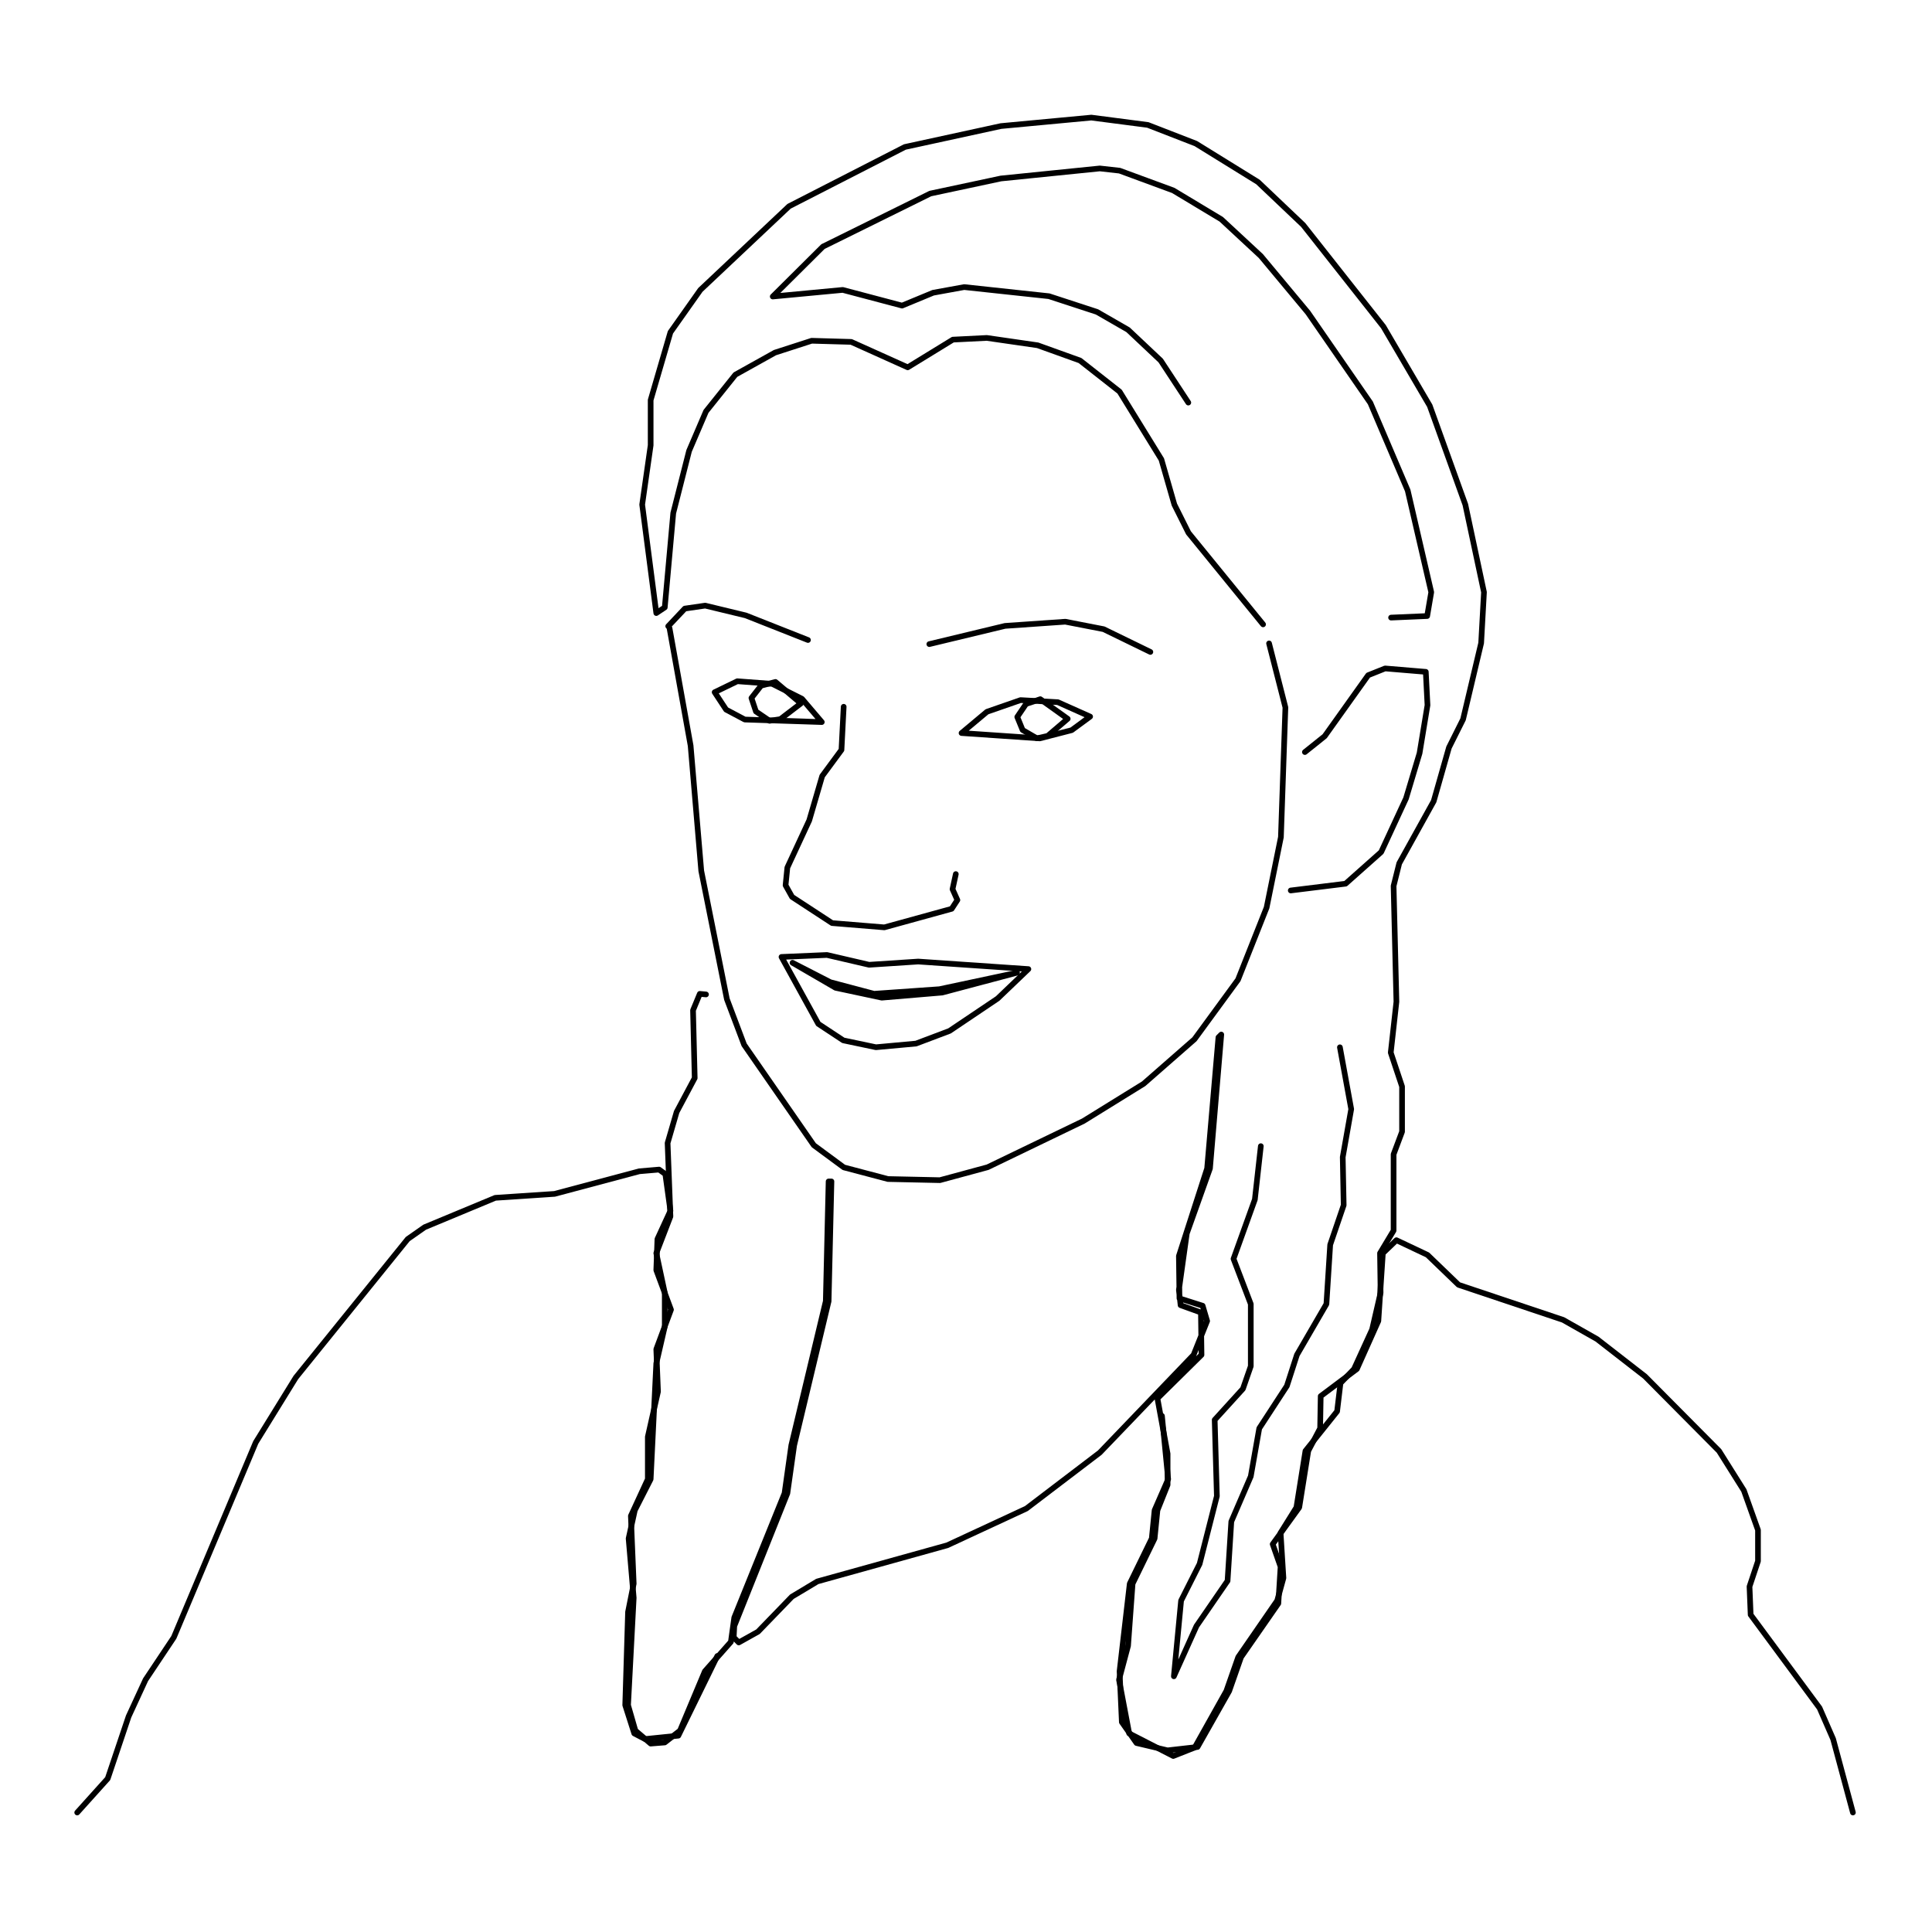
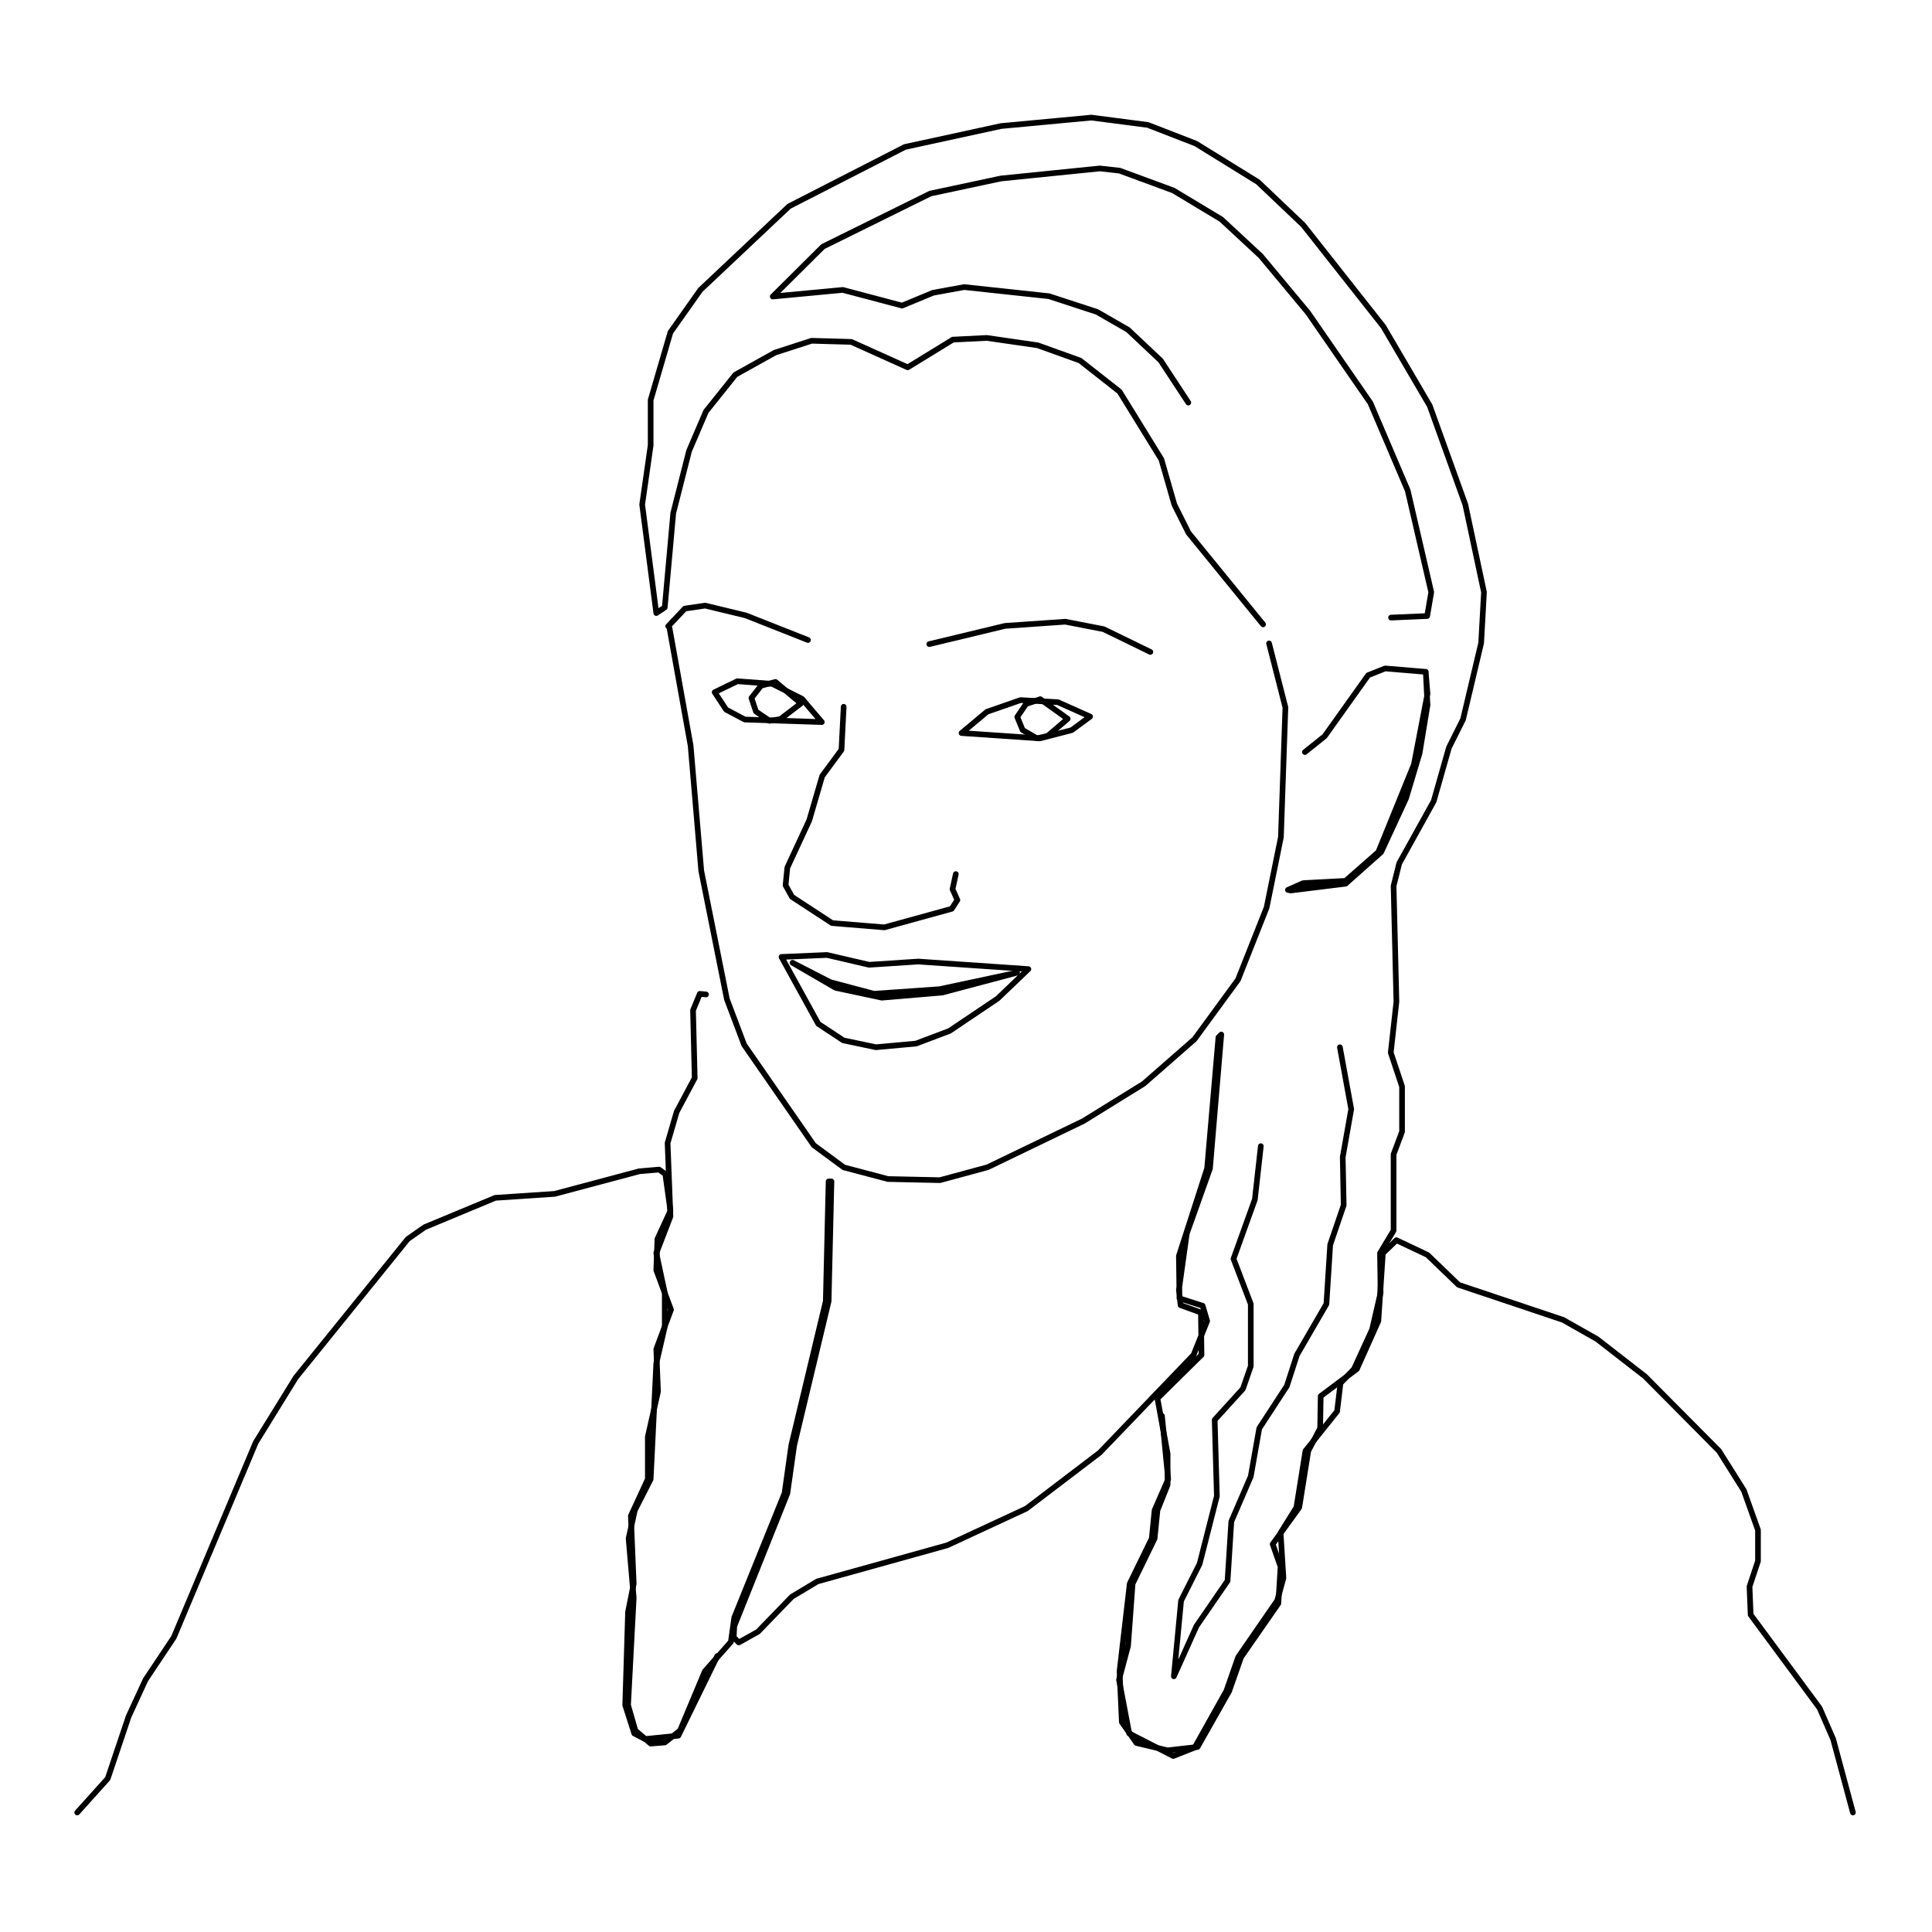
<svg xmlns="http://www.w3.org/2000/svg" viewBox="0 0 1024 1024" fill="none">
  <polyline points="354.86,332.95 366.04,395.21 371.68,461.57 385.27,529.57 394.41,553.76 431.33,607.00 447.25,618.74 470.63,624.91 498.16,625.51 523.47,618.65 574.19,594.19 606.15,574.42 633.09,550.83 656.16,519.30 671.33,481.05 678.91,443.69 681.29,374.94 672.63,341.02" stroke="#000000" stroke-width="3" stroke-linecap="round" stroke-linejoin="round" />
  <polyline points="669.46,330.93 629.93,282.42 622.44,267.45 615.56,243.50 593.40,207.56 572.44,191.09 549.98,183.01 523.03,179.11 505.06,180.01 481.11,194.69 451.16,181.21 430.20,180.61 410.74,186.90 389.78,198.58 374.20,218.04 365.22,239.00 356.84,271.94 352.34,321.95 347.85,324.94 340.37,267.45 344.86,236.01 344.86,212.05 355.34,176.12 371.21,153.66 418.22,109.34 479.61,77.90 530.51,66.82 578.43,62.33 608.37,66.22 633.82,76.10 666.76,96.47 690.72,119.23 733.24,173.13 757.79,215.05 776.66,267.45 786.54,313.87 785.04,340.82 775.46,381.24 767.98,396.21 759.89,424.66 741.62,457.60 738.63,469.58 740.13,530.96 737.13,557.91 743.12,575.88 743.12,599.84 738.63,611.81 738.63,652.24 731.44,664.22 731.74,685.18 727.25,704.64 717.67,725.60 710.48,733.09 708.69,748.06 691.92,769.02 687.13,798.97 678.74,812.44 680.24,836.40 676.94,848.38 656.28,878.32 649.99,896.29 633.22,926.23 621.85,930.72 598.49,918.75 593.10,890.30 597.89,872.33 600.29,839.39 611.96,815.44 613.46,800.47 618.85,786.99 618.85,770.52 613.46,741.18 636.82,718.12 636.52,695.66 625.74,691.77 624.84,683.68 629.03,653.74 641.31,619.30 647.30,548.33 645.80,549.83 639.81,619.30 624.84,665.71 625.14,688.17 637.42,692.07 639.81,700.15 632.63,718.12 582.92,769.92 543.99,799.57 502.07,819.03 433.19,838.20 419.72,846.28 401.75,864.85 391.57,870.54 388.88,867.84 389.18,861.85 417.32,791.48 420.92,766.03 439.18,689.67 440.68,626.19 439.18,626.19 437.69,689.67 419.42,766.03 415.83,791.48 389.18,857.36 387.38,870.24 373.60,885.81 360.43,917.25 352.34,923.54 344.86,924.14 336.77,917.25 332.88,903.77 335.87,846.88 333.18,815.44 336.47,800.47 344.86,784.00 347.85,722.61 352.34,703.15 352.34,685.18 347.85,664.22 355.34,644.75 353.84,605.83 358.63,589.36 368.21,571.39 367.32,535.46 370.91,526.77 374.20,527.07" stroke="#000000" stroke-width="3" stroke-linecap="round" stroke-linejoin="round" />
  <polyline points="414.21,507.20 433.73,542.68 446.98,551.42 464.27,555.06 485.51,553.11 503.27,546.40 528.77,529.24 545.07,513.64 486.66,509.64 460.64,511.35 438.32,506.16 414.21,507.20" stroke="#000000" stroke-width="3" stroke-linecap="round" stroke-linejoin="round" />
  <polyline points="420.05,510.29 442.87,523.55 467.36,528.78 499.36,526.08 539.06,515.54 497.92,524.30 463.26,526.73 440.13,520.60 420.05,510.29" stroke="#000000" stroke-width="3" stroke-linecap="round" stroke-linejoin="round" />
  <polyline points="506.60,463.28 504.86,471.29 507.44,477.04 504.42,481.68 468.71,491.52 441.03,489.25 419.81,475.38 416.37,469.23 417.31,459.83 428.91,434.84 435.78,411.32 446.00,397.46 447.17,374.60" stroke="#000000" stroke-width="3" stroke-linecap="round" stroke-linejoin="round" />
  <polyline points="424.50,372.83 411.02,361.44 403.37,363.43 398.28,369.95 400.66,377.10 407.87,382.04 413.58,381.17 424.50,372.83" stroke="#000000" stroke-width="3" stroke-linecap="round" stroke-linejoin="round" />
  <polyline points="428.25,339.22 395.24,326.18 373.77,320.99 362.98,322.56 354.17,331.90" stroke="#000000" stroke-width="3" stroke-linecap="round" stroke-linejoin="round" />
  <polyline points="378.78,366.89 390.80,361.07 409.30,362.46 425.06,370.37 435.57,382.71 394.75,381.37 384.85,376.12 378.78,366.89" stroke="#000000" stroke-width="3" stroke-linecap="round" stroke-linejoin="round" />
  <polyline points="492.56,341.39 532.68,331.74 564.62,329.52 584.92,333.47 609.72,345.54" stroke="#000000" stroke-width="3" stroke-linecap="round" stroke-linejoin="round" />
  <polyline points="577.79,379.81 560.67,372.17 540.90,371.07 523.12,377.25 509.64,388.53 551.10,391.36 568.02,387.00 577.79,379.81" stroke="#000000" stroke-width="3" stroke-linecap="round" stroke-linejoin="round" />
  <polyline points="565.90,380.97 551.38,370.58 543.82,373.12 539.17,379.99 542.01,386.93 549.56,391.32 555.29,390.05 565.90,380.97" stroke="#000000" stroke-width="3" stroke-linecap="round" stroke-linejoin="round" />
-   <polyline points="691.62,398.61 702.10,390.22 725.16,357.88 734.14,354.29 755.70,356.09 756.60,373.75 752.40,399.21 745.22,423.16 732.04,451.61 713.18,468.38 684.13,471.97" stroke="#000000" stroke-width="3" stroke-linecap="round" stroke-linejoin="round" />
+   <polyline points="691.62,398.61 702.10,390.22 725.16,357.88 734.14,354.29 755.70,356.09 756.60,373.75 752.40,399.21 745.22,423.16 732.04,451.61 713.18,468.38 684.13,471.97 682.63,471.67 690.72,468.08 713.18,466.88 730.55,451.61 749.41,405.20 756.60,367.77 755.70,356.69" stroke="#000000" stroke-width="3" stroke-linecap="round" stroke-linejoin="round" />
+   <polyline points="737.30,327.34 756.43,326.51 758.59,313.87 746.12,259.97 726.32,213.55 693.21,165.64 668.26,135.69 647.30,116.23 621.85,100.93 593.40,90.45 582.92,89.28 530.51,94.60 493.08,102.59 436.19,130.70 409.57,157.16 446.67,153.66 478.11,161.98 494.58,155.16 511.05,152.16 555.97,156.99 581.42,165.31 597.89,174.79 615.19,191.09 629.83,213.38" stroke="#000000" stroke-width="3" stroke-linecap="round" stroke-linejoin="round" />
  <polyline points="710.18,555.09 716.17,587.86 711.68,613.31 712.18,638.76 705.03,659.73 703.03,691.17 687.39,718.12 682.07,734.59 667.43,757.05 662.94,782.50 652.62,806.45 650.63,837.90 634.16,861.85 622.18,888.47 626.00,848.38 635.82,828.91 644.97,792.98 643.81,752.55 658.78,736.08 662.94,724.11 662.94,691.17 653.79,667.21 665.10,635.77 668.26,607.49" stroke="#000000" stroke-width="3" stroke-linecap="round" stroke-linejoin="round" />
  <polyline points="615.86,750.46 619.15,784.00 611.96,800.47 610.47,815.44 598.79,839.39 593.40,885.81 594.60,912.76 602.38,923.84 618.85,927.73 634.72,925.93 651.49,896.29 657.78,878.32 677.54,849.87 678.74,830.41 674.55,818.43 688.62,798.97 693.41,769.02 699.70,757.05 700.00,739.98 719.17,725.60 730.55,700.15 732.94,664.22 740.13,657.33 756.60,665.12 773.07,680.99 828.46,699.55 846.43,709.73 871.88,729.50 911.11,769.02 924.29,789.99 931.77,810.95 931.77,827.42 927.28,840.89 927.88,855.86 964.41,905.27 971.60,921.74 982.08,960.67" stroke="#000000" stroke-width="3" stroke-linecap="round" stroke-linejoin="round" />
  <polyline points="380.19,877.72 359.53,919.94 341.86,921.74 336.17,918.75 331.38,903.77 332.88,854.37 335.87,839.39 334.38,803.46 343.36,784.00 343.36,761.54 348.75,737.58 347.85,715.12 355.64,694.16 347.85,673.20 348.45,656.73 355.34,641.76 352.64,622.30 349.35,619.90 338.87,620.80 293.95,632.78 262.51,634.87 225.08,650.44 216.10,656.73 156.81,730.10 135.55,764.53 92.13,867.84 77.15,890.30 68.17,909.76 57.09,942.70 40.92,960.67" stroke="#000000" stroke-width="3" stroke-linecap="round" stroke-linejoin="round" />
-   <polyline points="737.30,327.34 756.43,326.51 758.59,313.87 746.12,259.97 726.32,213.55 693.21,165.64 668.26,135.69 647.30,116.23 621.85,100.93 593.40,90.45 582.92,89.28 530.51,94.60 493.08,102.59 436.19,130.70 409.57,157.16 446.67,153.66 478.11,161.98 494.58,155.16 511.05,152.16 555.97,156.99 581.42,165.31 597.89,174.79 615.19,191.09 629.83,213.38" stroke="#000000" stroke-width="3" stroke-linecap="round" stroke-linejoin="round" />
</svg>
